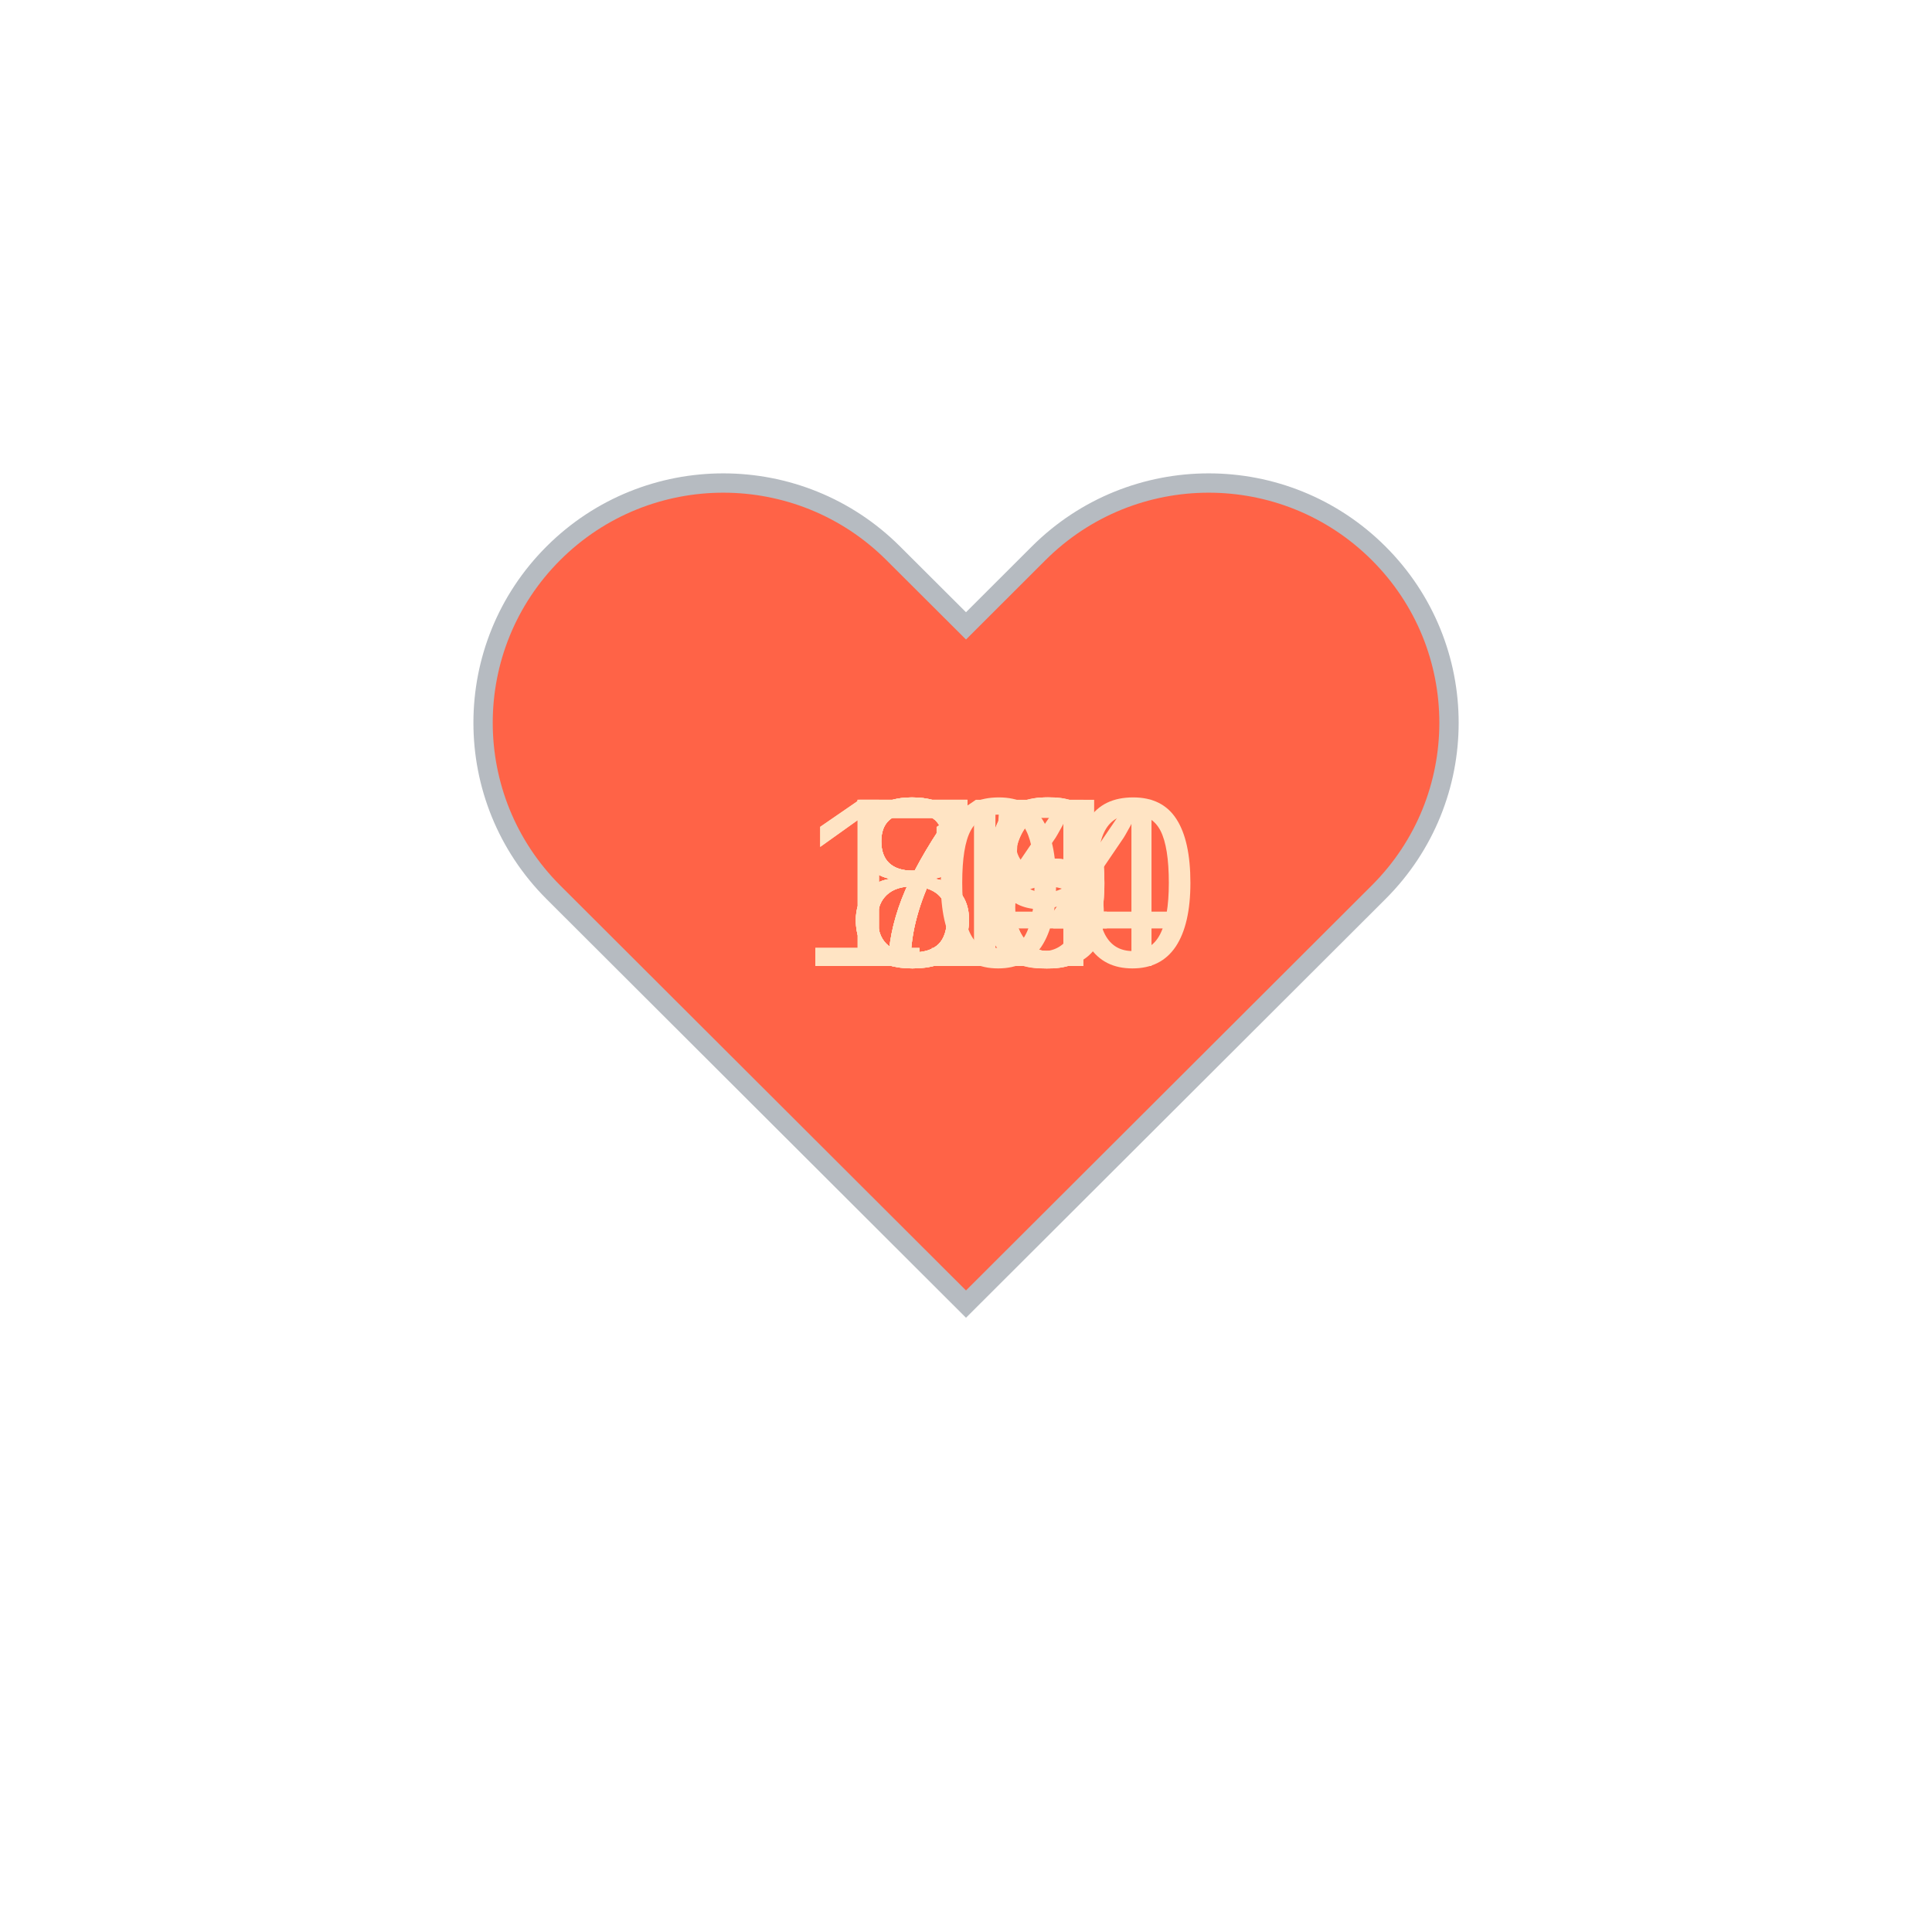
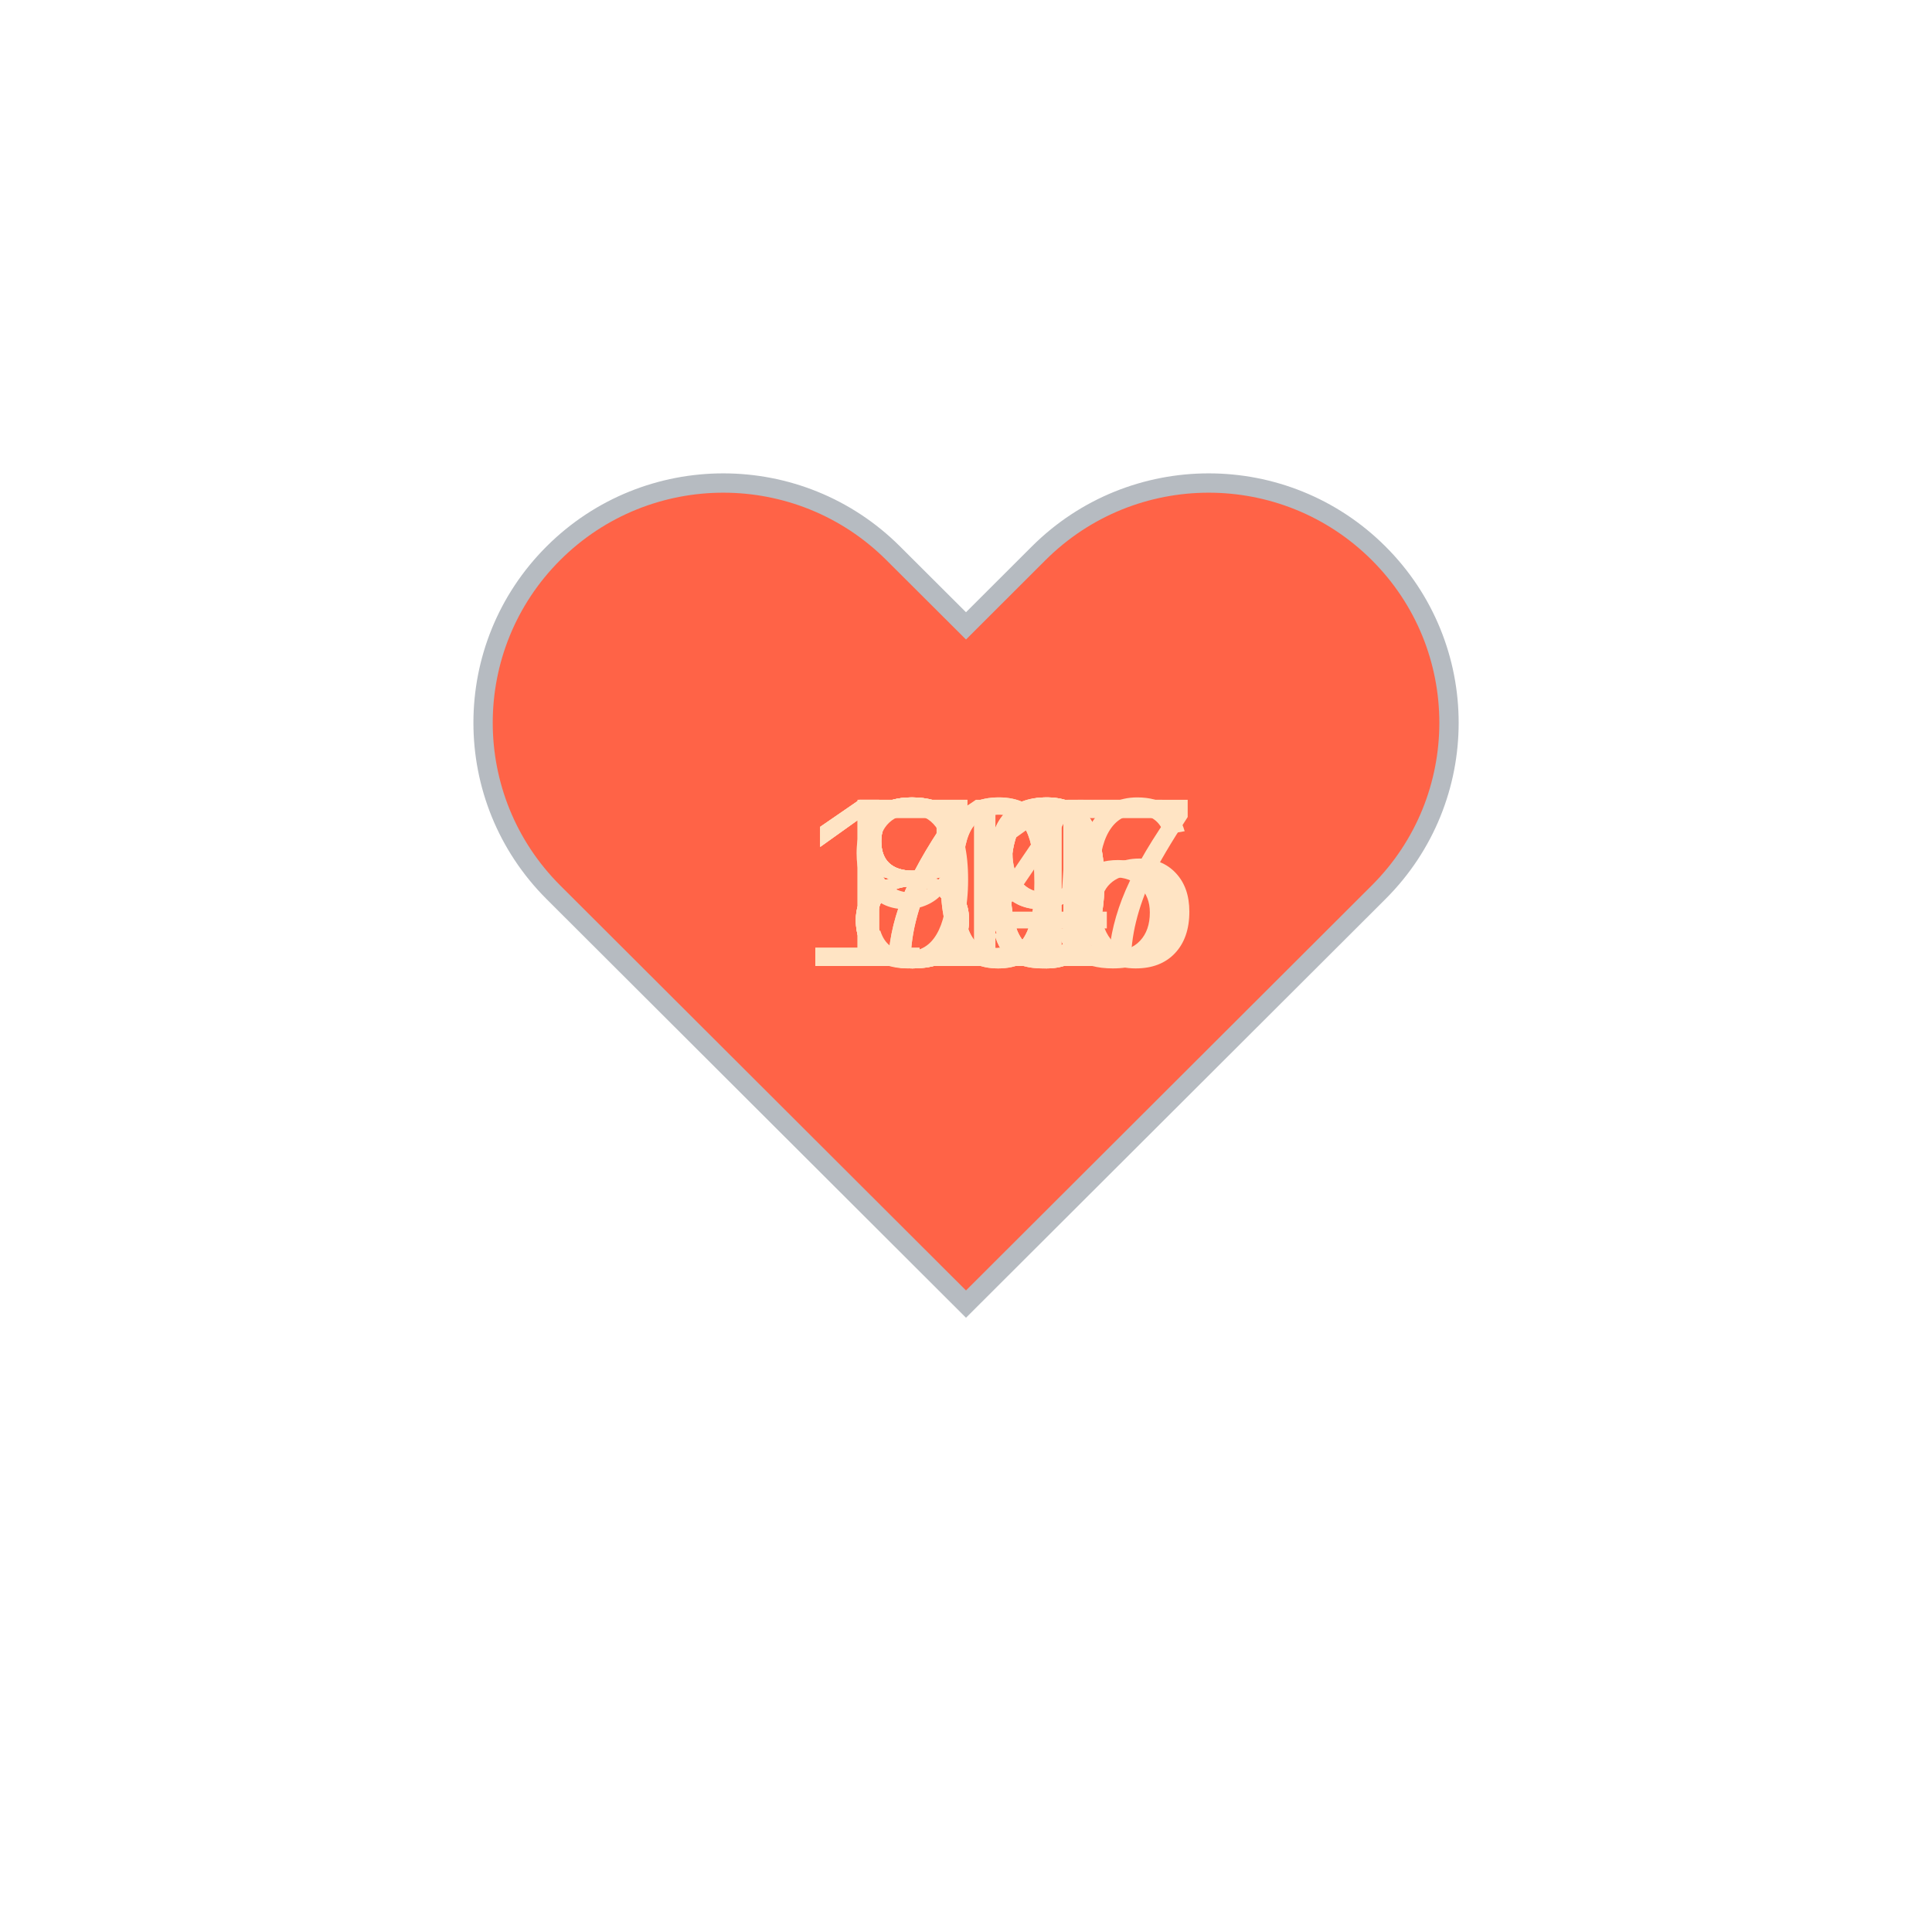
<svg xmlns="http://www.w3.org/2000/svg" baseProfile="full" height="150" version="1.1" viewBox="0,0,200,200" width="150">
  <defs />
  <g transform="translate(100 100)">
    <path d="M92.71,7.27L92.71,7.27c-9.71-9.69-25.46-9.69-35.18,0L50,14.79l-7.54-7.52C32.75-2.42,17-2.42,7.29,7.27v0 c-9.71,9.69-9.71,25.41,0,35.1L50,85l42.71-42.63C102.43,32.68,102.43,16.96,92.71,7.27z" fill="tomato" stroke="#B6BBC1" stroke-width="2" transform="translate(-50 -50)" />
    <animateTransform additive="sum" attributeName="transform" dur="1.2s" repeatCount="indefinite" type="scale" values="1; 1.5; 1.25; 1.5; 1.5; 1;" />
-     <text fill="bisque" style="font-size:25px; font-family:Arial" transform="translate(-12.5 0)">84<animate attributeName="visibility" dur="12.0s" keyTimes="0;0.1;0.2;0.3;0.4;0.5;0.6;0.7;0.8;0.9;1.0" repeatCount="indefinite" values="visible;hidden;hidden;hidden;hidden;hidden;hidden;hidden;hidden;hidden;hidden" />
+     <text fill="bisque" style="font-size:25px; font-family:Arial" transform="translate(-12.5 0)">80<animate attributeName="visibility" dur="12.0s" keyTimes="0;0.1;0.2;0.3;0.4;0.5;0.6;0.7;0.8;0.9;1.0" repeatCount="indefinite" values="visible;hidden;hidden;hidden;hidden;hidden;hidden;hidden;hidden;hidden;hidden" />
    </text>
-     <text fill="bisque" style="font-size:25px; font-family:Arial" transform="translate(-12.5 0)">80<animate attributeName="visibility" dur="12.0s" keyTimes="0;0.1;0.2;0.3;0.4;0.5;0.6;0.7;0.8;0.9;1.0" repeatCount="indefinite" values="hidden;visible;hidden;hidden;hidden;hidden;hidden;hidden;hidden;hidden;hidden" />
+     <text fill="bisque" style="font-size:25px; font-family:Arial" transform="translate(-12.5 0)">79<animate attributeName="visibility" dur="12.0s" keyTimes="0;0.1;0.2;0.3;0.4;0.5;0.6;0.7;0.8;0.9;1.0" repeatCount="indefinite" values="hidden;visible;hidden;hidden;hidden;hidden;hidden;hidden;hidden;hidden;hidden" />
    </text>
-     <text fill="bisque" style="font-size:25px; font-family:Arial" transform="translate(-12.5 0)">78<animate attributeName="visibility" dur="12.0s" keyTimes="0;0.1;0.2;0.3;0.4;0.5;0.6;0.7;0.8;0.9;1.0" repeatCount="indefinite" values="hidden;hidden;visible;hidden;hidden;hidden;hidden;hidden;hidden;hidden;hidden" />
+     <text fill="bisque" style="font-size:25px; font-family:Arial" transform="translate(-12.5 0)">80<animate attributeName="visibility" dur="12.0s" keyTimes="0;0.1;0.2;0.3;0.4;0.5;0.6;0.7;0.8;0.9;1.0" repeatCount="indefinite" values="hidden;hidden;visible;hidden;hidden;hidden;hidden;hidden;hidden;hidden;hidden" />
    </text>
-     <text fill="bisque" style="font-size:25px; font-family:Arial" transform="translate(-12.5 0)">76<animate attributeName="visibility" dur="12.0s" keyTimes="0;0.1;0.2;0.3;0.4;0.5;0.6;0.7;0.8;0.9;1.0" repeatCount="indefinite" values="hidden;hidden;hidden;visible;hidden;hidden;hidden;hidden;hidden;hidden;hidden" />
+     <text fill="bisque" style="font-size:25px; font-family:Arial" transform="translate(-12.5 0)">80<animate attributeName="visibility" dur="12.0s" keyTimes="0;0.1;0.2;0.3;0.4;0.5;0.6;0.7;0.8;0.9;1.0" repeatCount="indefinite" values="hidden;hidden;hidden;visible;hidden;hidden;hidden;hidden;hidden;hidden;hidden" />
    </text>
-     <text fill="bisque" style="font-size:25px; font-family:Arial" transform="translate(-12.5 0)">80<animate attributeName="visibility" dur="12.0s" keyTimes="0;0.1;0.2;0.3;0.4;0.5;0.6;0.7;0.8;0.9;1.0" repeatCount="indefinite" values="hidden;hidden;hidden;hidden;visible;hidden;hidden;hidden;hidden;hidden;hidden" />
+     <text fill="bisque" style="font-size:25px; font-family:Arial" transform="translate(-12.5 0)">79<animate attributeName="visibility" dur="12.0s" keyTimes="0;0.1;0.2;0.3;0.4;0.5;0.6;0.7;0.8;0.9;1.0" repeatCount="indefinite" values="hidden;hidden;hidden;hidden;visible;hidden;hidden;hidden;hidden;hidden;hidden" />
    </text>
-     <text fill="bisque" style="font-size:25px; font-family:Arial" transform="translate(-12.5 0)">79<animate attributeName="visibility" dur="12.0s" keyTimes="0;0.1;0.2;0.3;0.4;0.5;0.6;0.7;0.8;0.9;1.0" repeatCount="indefinite" values="hidden;hidden;hidden;hidden;hidden;visible;hidden;hidden;hidden;hidden;hidden" />
+     <text fill="bisque" style="font-size:25px; font-family:Arial" transform="translate(-12.5 0)">81<animate attributeName="visibility" dur="12.0s" keyTimes="0;0.1;0.2;0.3;0.4;0.5;0.6;0.7;0.8;0.9;1.0" repeatCount="indefinite" values="hidden;hidden;hidden;hidden;hidden;visible;hidden;hidden;hidden;hidden;hidden" />
    </text>
-     <text fill="bisque" style="font-size:25px; font-family:Arial" transform="translate(-12.5 0)">76<animate attributeName="visibility" dur="12.0s" keyTimes="0;0.1;0.2;0.3;0.4;0.5;0.6;0.7;0.8;0.9;1.0" repeatCount="indefinite" values="hidden;hidden;hidden;hidden;hidden;hidden;visible;hidden;hidden;hidden;hidden" />
+     <text fill="bisque" style="font-size:25px; font-family:Arial" transform="translate(-12.5 0)">94<animate attributeName="visibility" dur="12.0s" keyTimes="0;0.1;0.2;0.3;0.4;0.5;0.6;0.7;0.8;0.9;1.0" repeatCount="indefinite" values="hidden;hidden;hidden;hidden;hidden;hidden;visible;hidden;hidden;hidden;hidden" />
    </text>
-     <text fill="bisque" style="font-size:25px; font-family:Arial" transform="translate(-12.5 0)">85<animate attributeName="visibility" dur="12.0s" keyTimes="0;0.1;0.2;0.3;0.4;0.5;0.6;0.7;0.8;0.9;1.0" repeatCount="indefinite" values="hidden;hidden;hidden;hidden;hidden;hidden;hidden;visible;hidden;hidden;hidden" />
+     <text fill="bisque" style="font-size:25px; font-family:Arial" transform="translate(-17.5 0)">107<animate attributeName="visibility" dur="12.0s" keyTimes="0;0.1;0.2;0.3;0.4;0.5;0.6;0.7;0.8;0.9;1.0" repeatCount="indefinite" values="hidden;hidden;hidden;hidden;hidden;hidden;hidden;visible;hidden;hidden;hidden" />
    </text>
-     <text fill="bisque" style="font-size:25px; font-family:Arial" transform="translate(-17.5 0)">100<animate attributeName="visibility" dur="12.0s" keyTimes="0;0.1;0.2;0.3;0.4;0.5;0.6;0.7;0.8;0.9;1.0" repeatCount="indefinite" values="hidden;hidden;hidden;hidden;hidden;hidden;hidden;hidden;visible;hidden;hidden" />
+     <text fill="bisque" style="font-size:25px; font-family:Arial" transform="translate(-17.5 0)">106<animate attributeName="visibility" dur="12.0s" keyTimes="0;0.1;0.2;0.3;0.4;0.5;0.6;0.7;0.8;0.9;1.0" repeatCount="indefinite" values="hidden;hidden;hidden;hidden;hidden;hidden;hidden;hidden;visible;hidden;hidden" />
    </text>
-     <text fill="bisque" style="font-size:25px; font-family:Arial" transform="translate(-17.5 0)">114<animate attributeName="visibility" dur="12.0s" keyTimes="0;0.1;0.2;0.3;0.4;0.5;0.6;0.7;0.8;0.9;1.0" repeatCount="indefinite" values="hidden;hidden;hidden;hidden;hidden;hidden;hidden;hidden;hidden;visible;hidden" />
+     <text fill="bisque" style="font-size:25px; font-family:Arial" transform="translate(-17.5 0)">115<animate attributeName="visibility" dur="12.0s" keyTimes="0;0.1;0.2;0.3;0.4;0.5;0.6;0.7;0.8;0.9;1.0" repeatCount="indefinite" values="hidden;hidden;hidden;hidden;hidden;hidden;hidden;hidden;hidden;visible;hidden" />
    </text>
  </g>
</svg>
